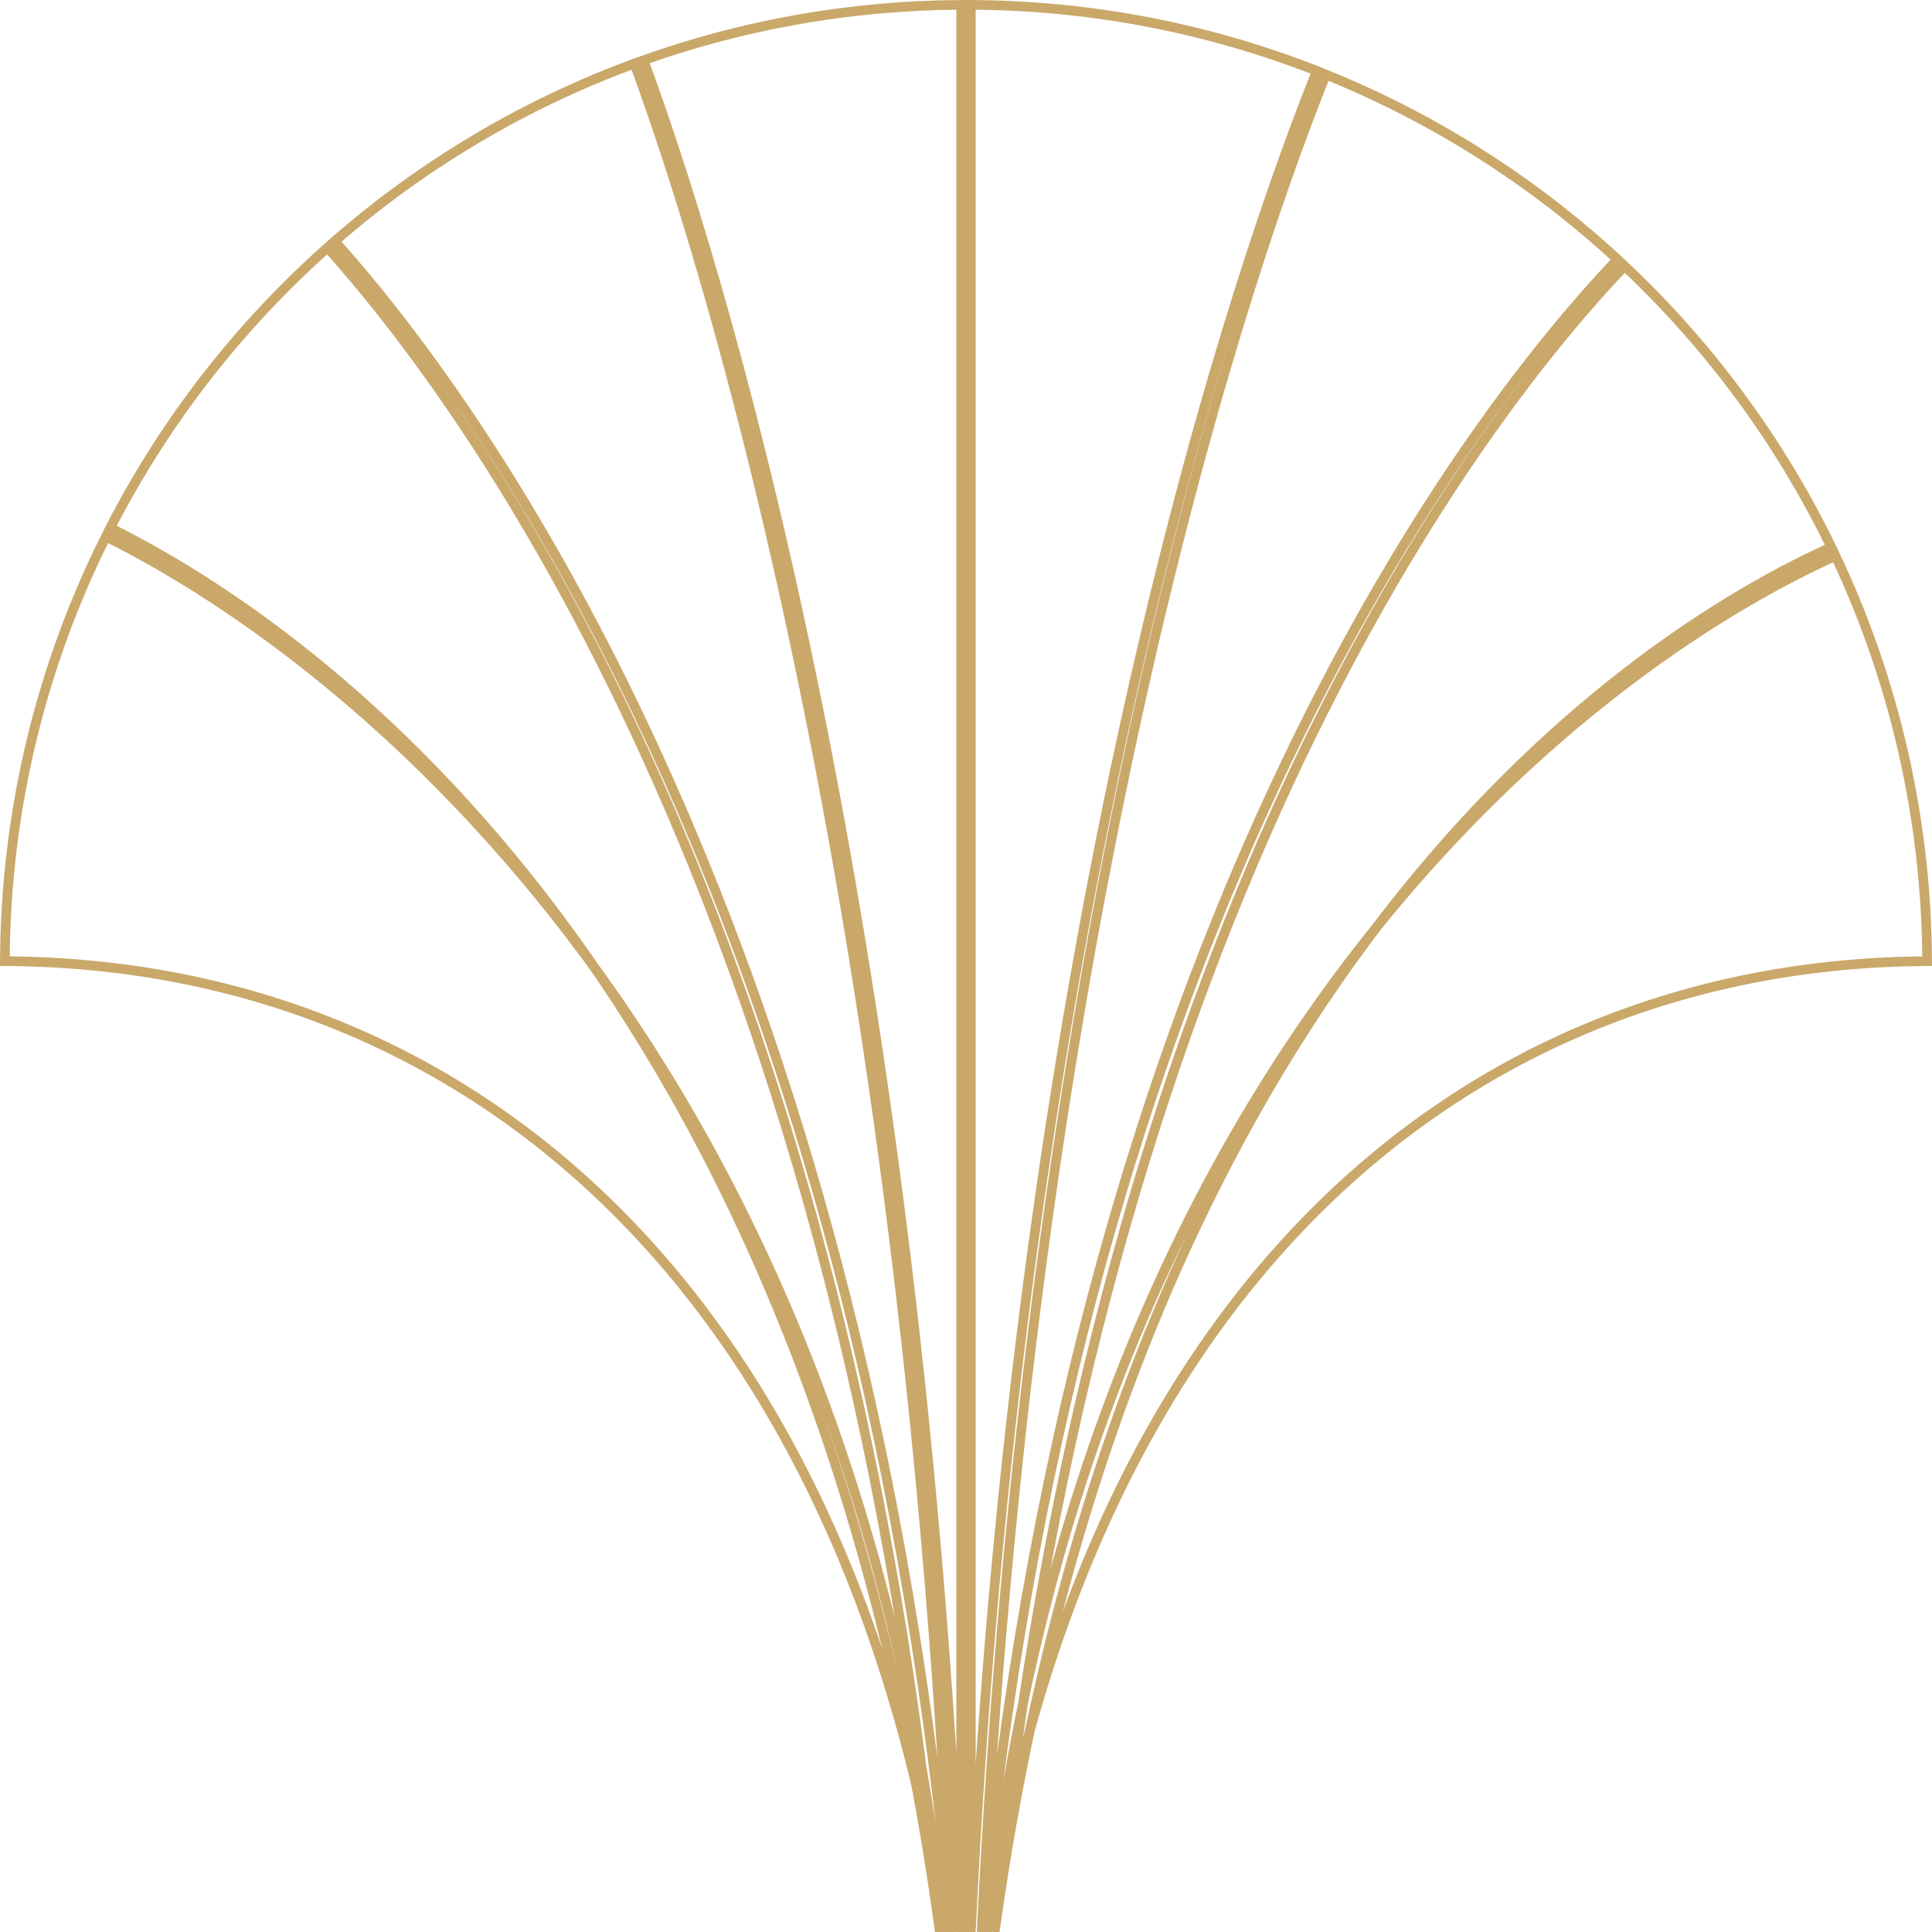
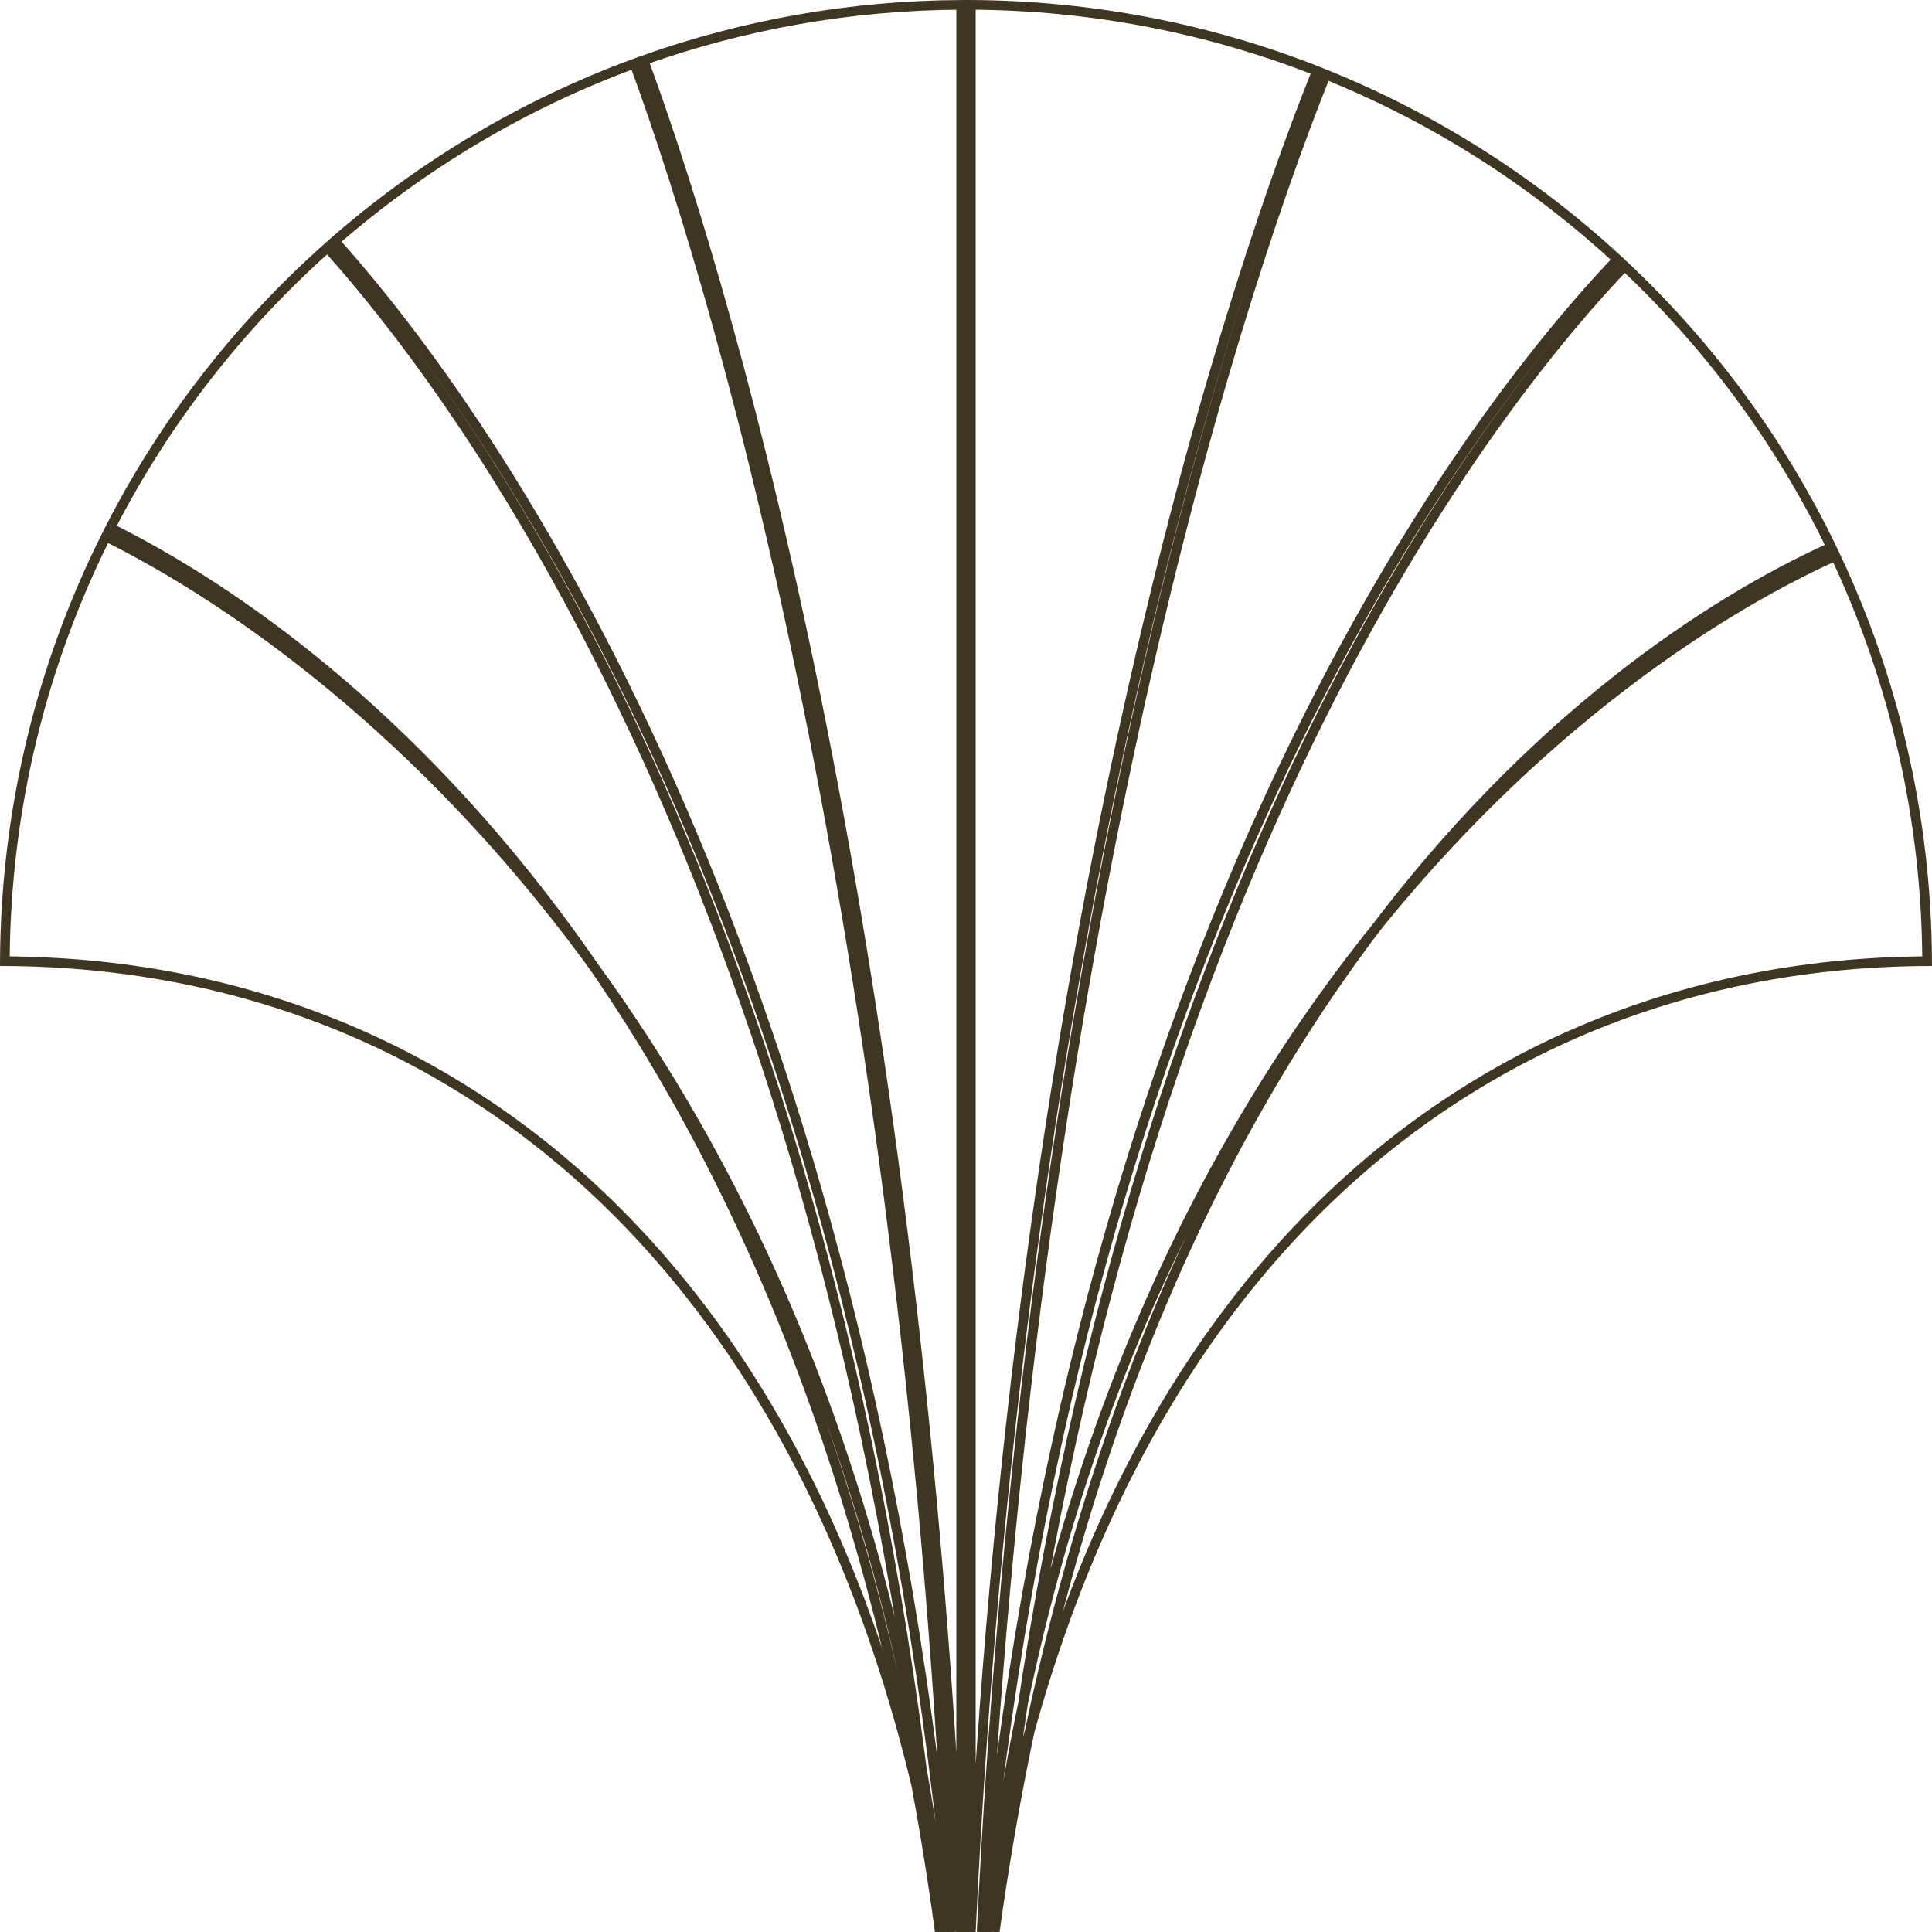
<svg xmlns="http://www.w3.org/2000/svg" width="100" height="100" viewBox="0 0 100 100" fill="none">
-   <path d="     M5.483 27.77     C18.822 34.403 44.022 55.067 48.914 100     C43.713 66.341 23.916 49.867 0.251 49.751     C0.29 41.853 2.171 34.391 5.483 27.77     Z      M95.003 28.773     C98.012 35.142 99.711 42.249 99.748 49.751     C76.087 49.867 56.293 66.337 51.088 100     C56.032 54.851 81.655 34.815 95.003 28.773     Z      M50.25 0.251     C56.569 0.282 62.609 1.492 68.163 3.671     C62.839 16.938 52.618 50.039 50.25 100     V0.251     Z      M32.839 3.289     C37.811 16.82 47.024 49.625 49.254 100     C44.861 50.875 26.986 23.249 17.323 12.486     C21.849 8.541 27.095 5.4 32.839 3.289     Z      M49.75 100     C47.51 49.498 38.29 16.677 33.309 3.119     C38.452 1.288 43.985 0.279 49.75 0.251     V100     Z      M68.626 3.857     C74.24 6.126 79.345 9.388 83.724 13.428     C73.938 23.702 55.411 50.852 50.808 100     C53.278 49.6 63.358 16.982 68.626 3.857     Z      M16.949 12.818     C26.485 23.438 44.084 50.607 48.645 100     C42.282 52.983 18.543 33.708 5.706 27.324     C8.534 21.812 12.363 16.898 16.949 12.818     Z      M84.09 13.769     C88.484 17.905 92.127 22.831 94.789 28.321     C82.011 34.108 58.099 52.596 51.484 100     C56.359 50.358 74.48 23.857 84.09 13.769     Z   " stroke="#c9a86a" stroke-width="0.5" stroke-linecap="square" />
+   <path d="     M5.483 27.77     C18.822 34.403 44.022 55.067 48.914 100     C43.713 66.341 23.916 49.867 0.251 49.751     C0.29 41.853 2.171 34.391 5.483 27.77     Z      M95.003 28.773     C98.012 35.142 99.711 42.249 99.748 49.751     C76.087 49.867 56.293 66.337 51.088 100     C56.032 54.851 81.655 34.815 95.003 28.773     Z      M50.25 0.251     C56.569 0.282 62.609 1.492 68.163 3.671     C62.839 16.938 52.618 50.039 50.25 100     V0.251     Z      M32.839 3.289     C37.811 16.82 47.024 49.625 49.254 100     C44.861 50.875 26.986 23.249 17.323 12.486     C21.849 8.541 27.095 5.4 32.839 3.289     Z      M49.75 100     C47.51 49.498 38.29 16.677 33.309 3.119     C38.452 1.288 43.985 0.279 49.75 0.251     V100     Z      M68.626 3.857     C74.24 6.126 79.345 9.388 83.724 13.428     C73.938 23.702 55.411 50.852 50.808 100     C53.278 49.6 63.358 16.982 68.626 3.857     Z      M16.949 12.818     C26.485 23.438 44.084 50.607 48.645 100     C42.282 52.983 18.543 33.708 5.706 27.324     C8.534 21.812 12.363 16.898 16.949 12.818     Z      M84.09 13.769     C88.484 17.905 92.127 22.831 94.789 28.321     C82.011 34.108 58.099 52.596 51.484 100     C56.359 50.358 74.48 23.857 84.09 13.769     Z   " stroke="#3E3522" stroke-width="0.5" stroke-linecap="square" />
</svg>
